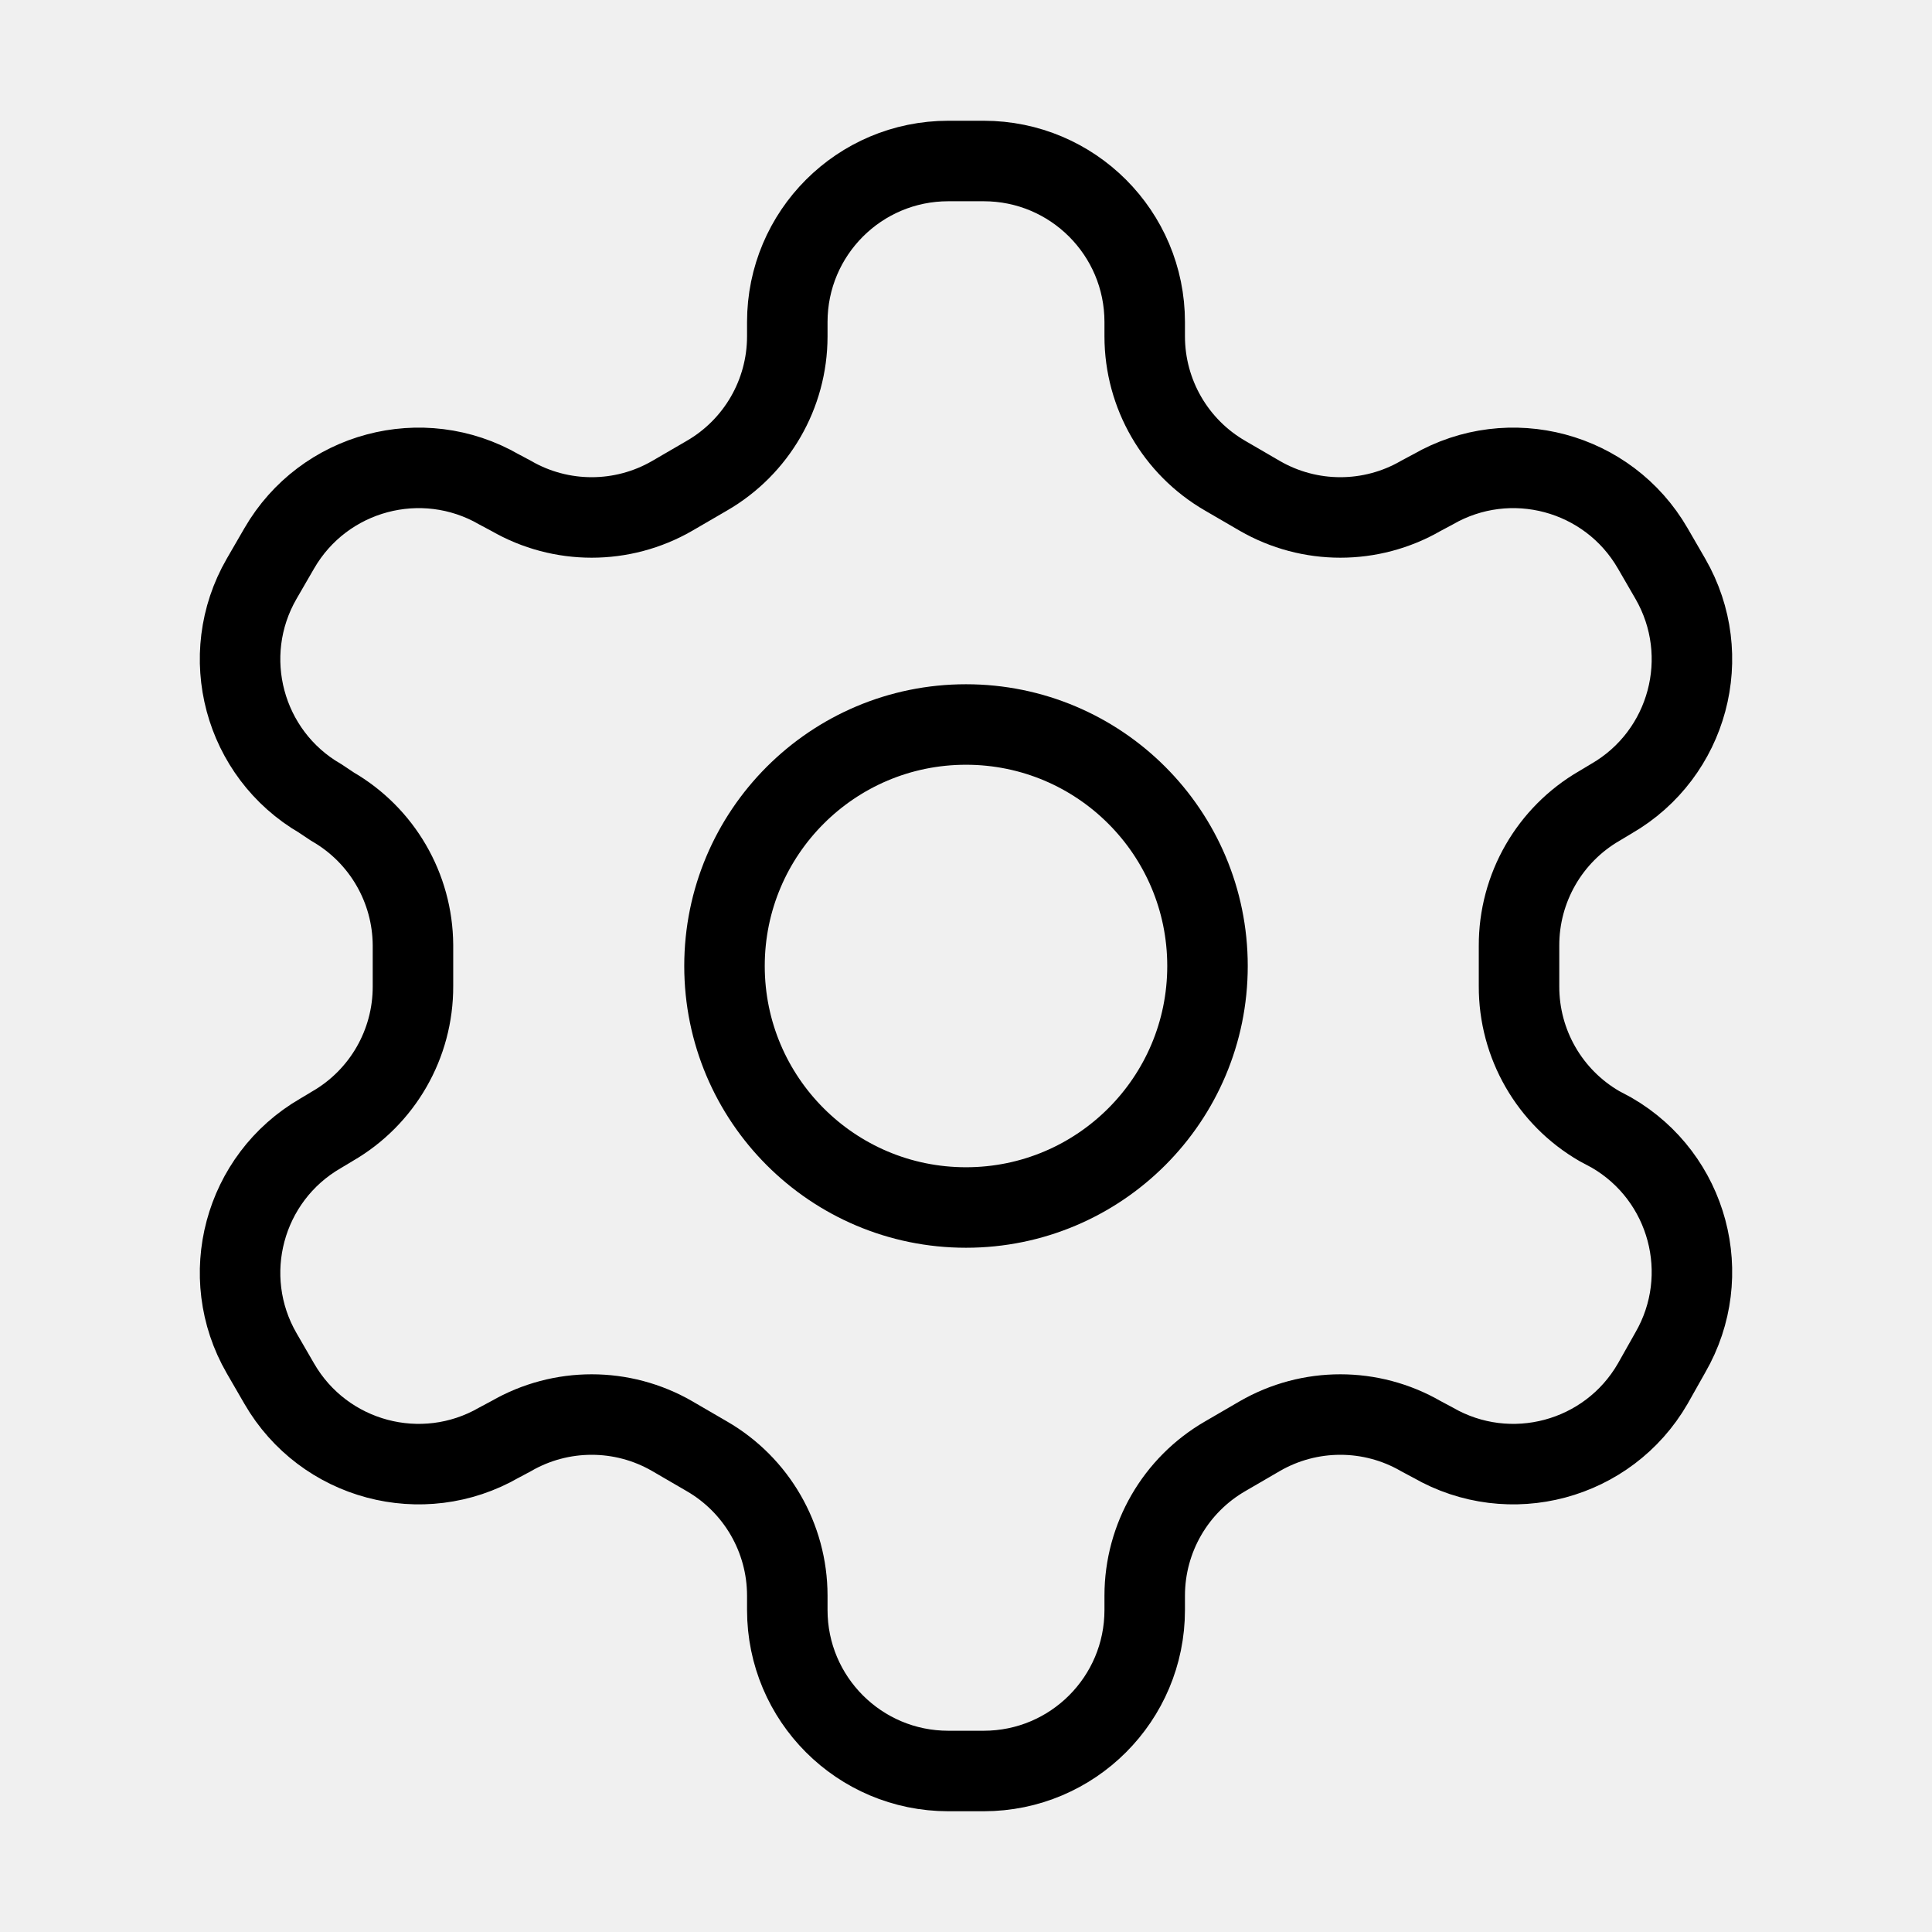
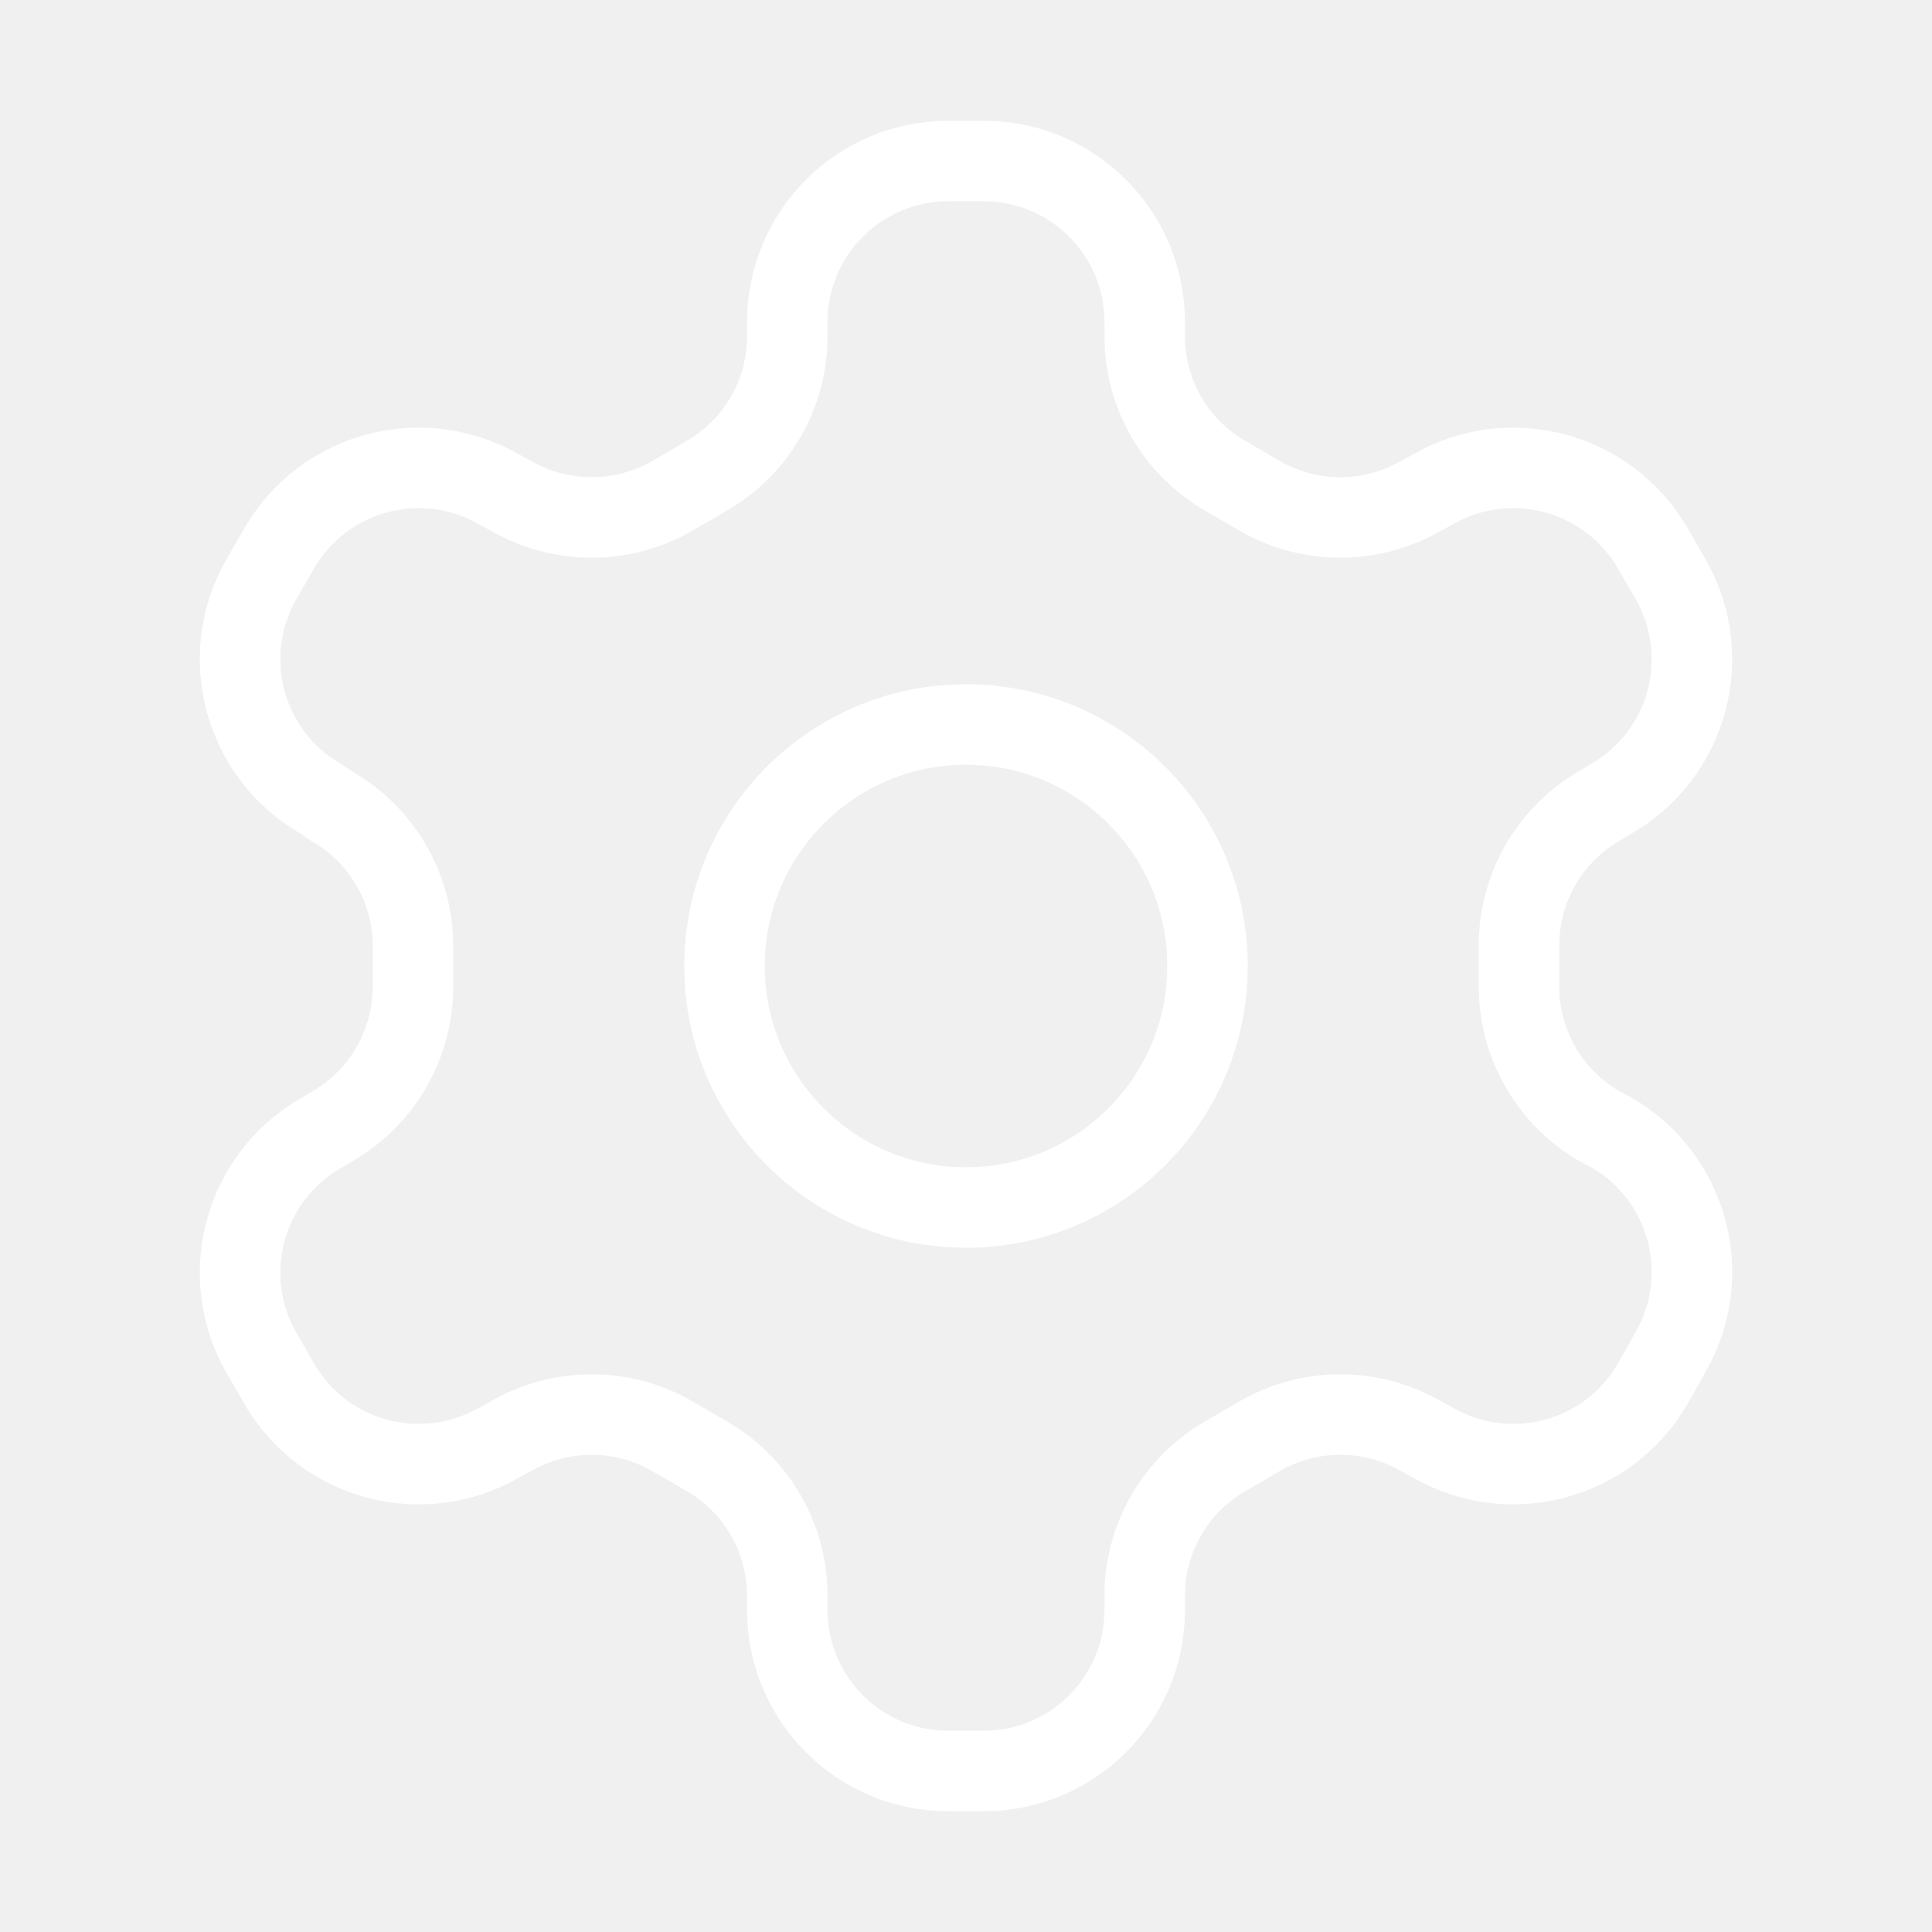
- <svg xmlns="http://www.w3.org/2000/svg" fill="none" stroke="currentColor" strokeLinecap="round" strokeLinejoin="round" strokeWidth="2" viewBox="0 0 24 24">
+ <svg xmlns="http://www.w3.org/2000/svg" fill="none" stroke="white" strokeLinecap="round" strokeLinejoin="round" strokeWidth="2" viewBox="0 0 24 24">
  <path d="M12.22 2h-.44a2 2 0 0 0-2 2v.18a2 2 0 0 1-1 1.73l-.43.25a2 2 0 0 1-2 0l-.15-.08a2 2 0 0 0-2.73.73l-.22.38a2 2 0 0 0 .73 2.73l.15.1a2 2 0 0 1 1 1.72v.51a2 2 0 0 1-1 1.74l-.15.09a2 2 0 0 0-.73 2.73l.22.38a2 2 0 0 0 2.73.73l.15-.08a2 2 0 0 1 2 0l.43.25a2 2 0 0 1 1 1.73V20a2 2 0 0 0 2 2h.44a2 2 0 0 0 2-2v-.18a2 2 0 0 1 1-1.73l.43-.25a2 2 0 0 1 2 0l.15.08a2 2 0 0 0 2.73-.73l.22-.39a2 2 0 0 0-.73-2.73l-.15-.08a2 2 0 0 1-1-1.74v-.5a2 2 0 0 1 1-1.74l.15-.09a2 2 0 0 0 .73-2.73l-.22-.38a2 2 0 0 0-2.73-.73l-.15.08a2 2 0 0 1-2 0l-.43-.25a2 2 0 0 1-1-1.73V4a2 2 0 0 0-2-2z" />
  <circle cx="12" cy="12" r="3" />
</svg>
